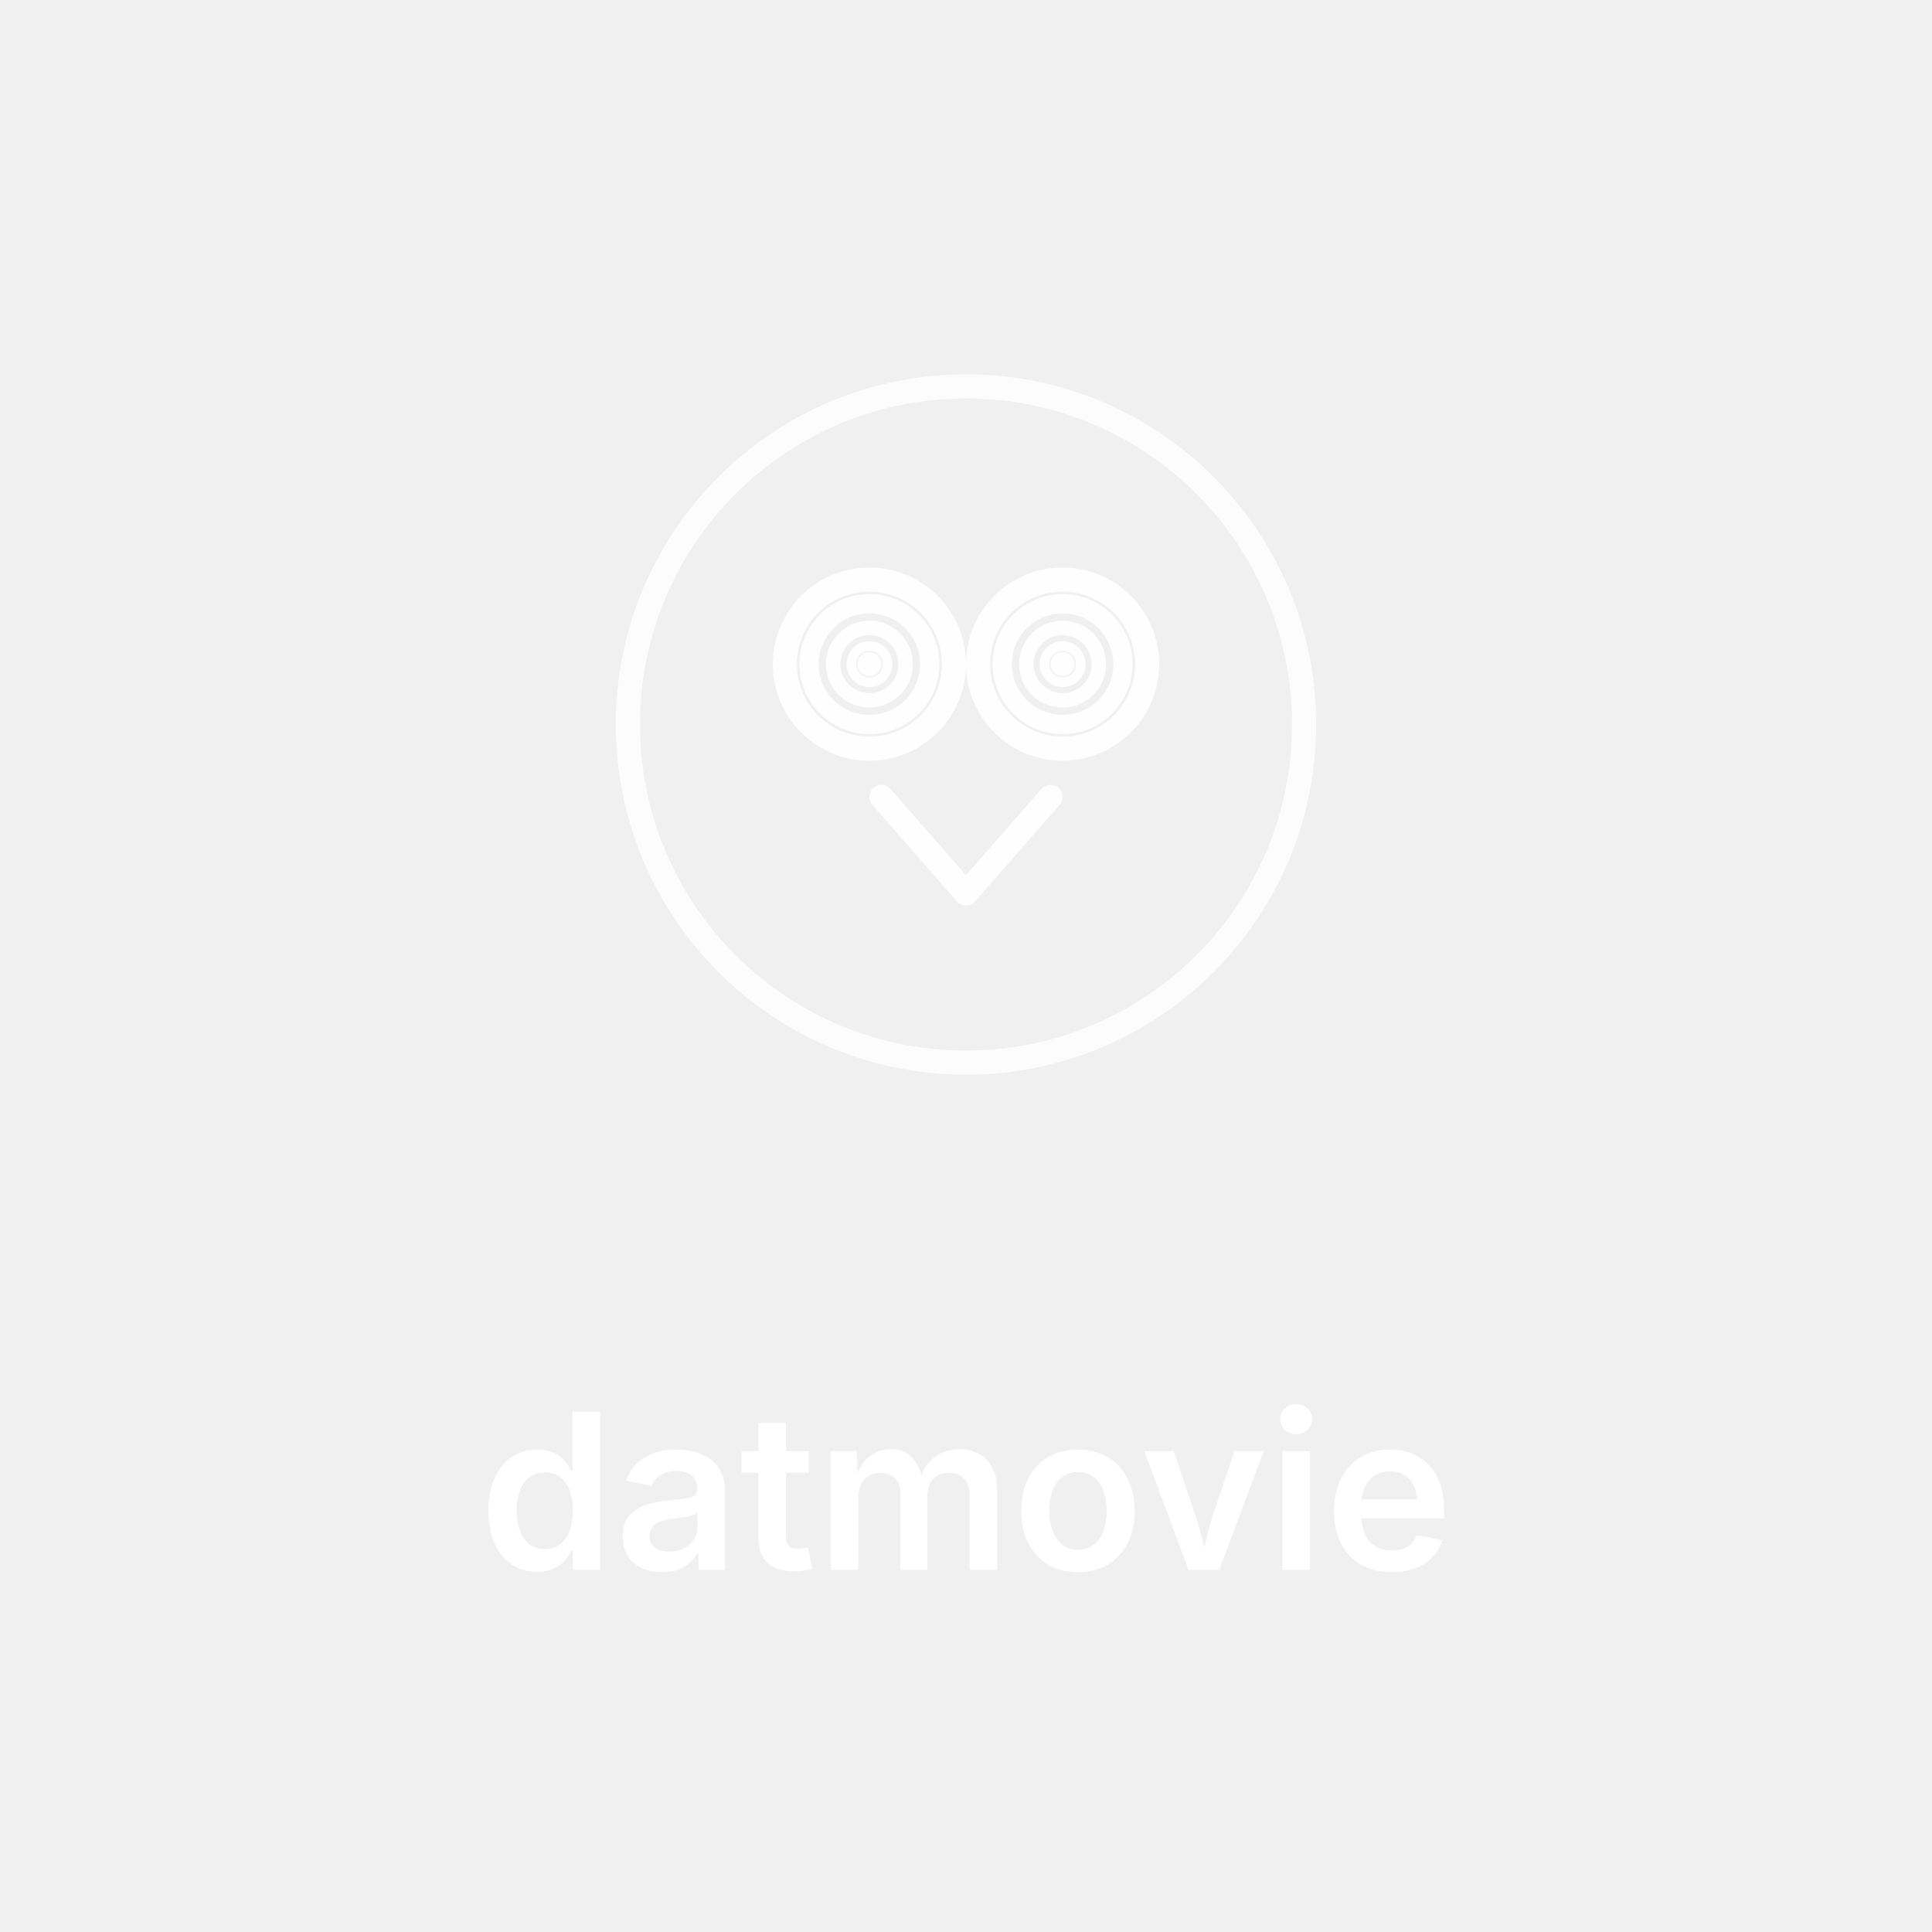
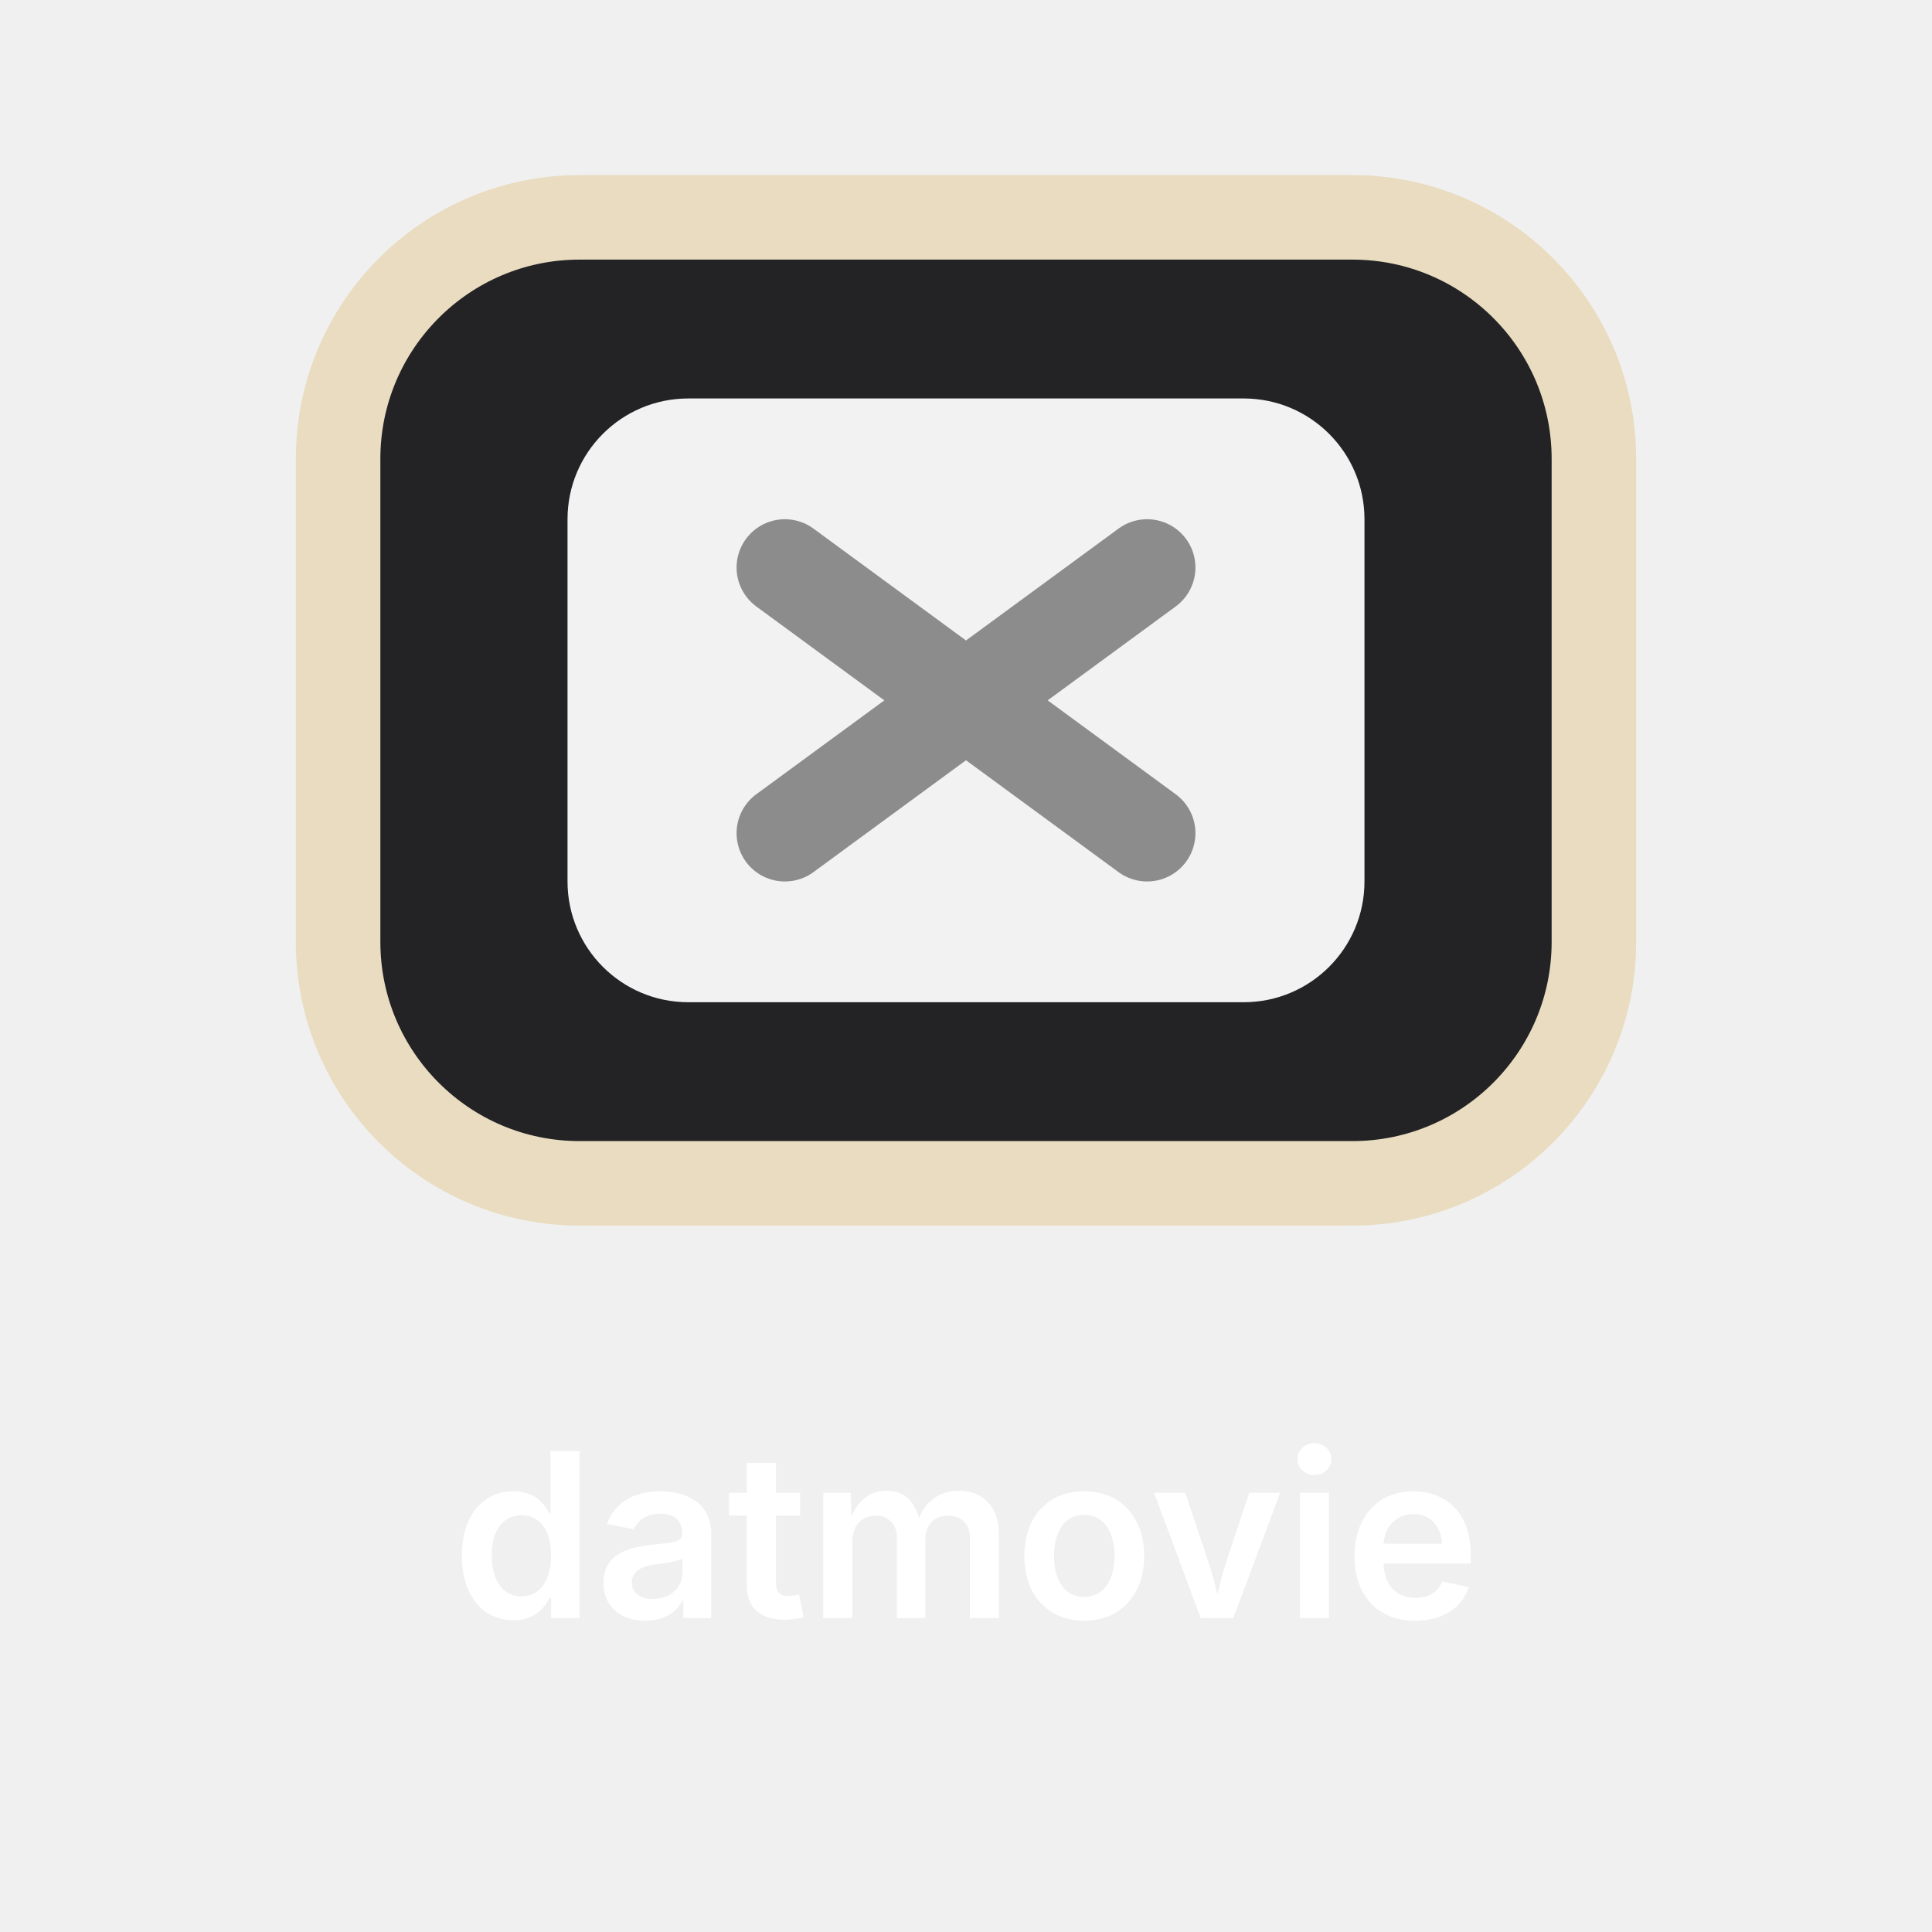
<svg xmlns="http://www.w3.org/2000/svg" width="160" height="160" viewBox="0 0 160 160" fill="none">
-   <g transform="translate(80, 60)">
-     <circle cx="0" cy="0" r="28" fill="none" stroke="#FFFFFF" stroke-width="2" stroke-opacity="0.8" />
-     <g transform="translate(-8, -5)">
-       <path d="M0,0 m-7,0 a7,7 0 1,1 14,0 a7,7 0 1,1 -14,0" fill="none" stroke="#FFFFFF" stroke-width="2" stroke-opacity="0.9" />
-       <path d="M0,0 m-5,0 a5,5 0 1,1 10,0 a5,5 0 1,1 -10,0" fill="none" stroke="#FFFFFF" stroke-width="1.6" stroke-opacity="0.9" />
-       <path d="M0,0 m-3,0 a3,3 0 1,1 6,0 a3,3 0 1,1 -6,0" fill="none" stroke="#FFFFFF" stroke-width="1.2" stroke-opacity="0.9" />
-       <path d="M0,0 m-1.5,0 a1.5,1.5 0 1,1 3,0 a1.5,1.5 0 1,1 -3,0" fill="none" stroke="#FFFFFF" stroke-width="0.8" stroke-opacity="0.9" />
-       <circle cx="0" cy="0" r="1" fill="#FFFFFF" fill-opacity="0.9" />
-     </g>
-     <g transform="translate(8, -5)">
-       <path d="M0,0 m-7,0 a7,7 0 1,1 14,0 a7,7 0 1,1 -14,0" fill="none" stroke="#FFFFFF" stroke-width="2" stroke-opacity="0.9" />
-       <path d="M0,0 m-5,0 a5,5 0 1,1 10,0 a5,5 0 1,1 -10,0" fill="none" stroke="#FFFFFF" stroke-width="1.6" stroke-opacity="0.9" />
-       <path d="M0,0 m-3,0 a3,3 0 1,1 6,0 a3,3 0 1,1 -6,0" fill="none" stroke="#FFFFFF" stroke-width="1.2" stroke-opacity="0.9" />
-       <path d="M0,0 m-1.5,0 a1.5,1.5 0 1,1 3,0 a1.5,1.5 0 1,1 -3,0" fill="none" stroke="#FFFFFF" stroke-width="0.8" stroke-opacity="0.9" />
-       <circle cx="0" cy="0" r="1" fill="#FFFFFF" fill-opacity="0.9" />
-     </g>
-     <path d="M-7,6 L0,14 L7,6" fill="none" stroke="#FFFFFF" stroke-width="2" stroke-linecap="round" stroke-linejoin="round" stroke-opacity="0.9" />
+   <g transform="translate(80, 58)">
+     <rect x="-52" y="-40" width="104" height="80" rx="20" fill="#232326" />
+     <rect x="-52" y="-40" width="104" height="80" rx="20" fill="none" stroke="#E9DCC0" stroke-width="7" />
+     <rect x="-33" y="-25" width="66" height="50" rx="10" fill="#F2F2F2" />
+     <path d="M-15 -11 L15 11" stroke="#8C8C8C" stroke-width="8" stroke-linecap="round" />
+     <path d="M15 -11 L-15 11" stroke="#8C8C8C" stroke-width="8" stroke-linecap="round" />
  </g>
-   <text x="80" y="130" text-anchor="middle" font-family="Inter, sans-serif" font-size="18" font-weight="600" fill="#FFFFFF">
-     datmovie
-   </text>
+   <text x="80" y="134" text-anchor="middle" font-family="Inter, sans-serif" font-size="19" font-weight="600" fill="#FFFFFF">datmovie</text>
</svg>
